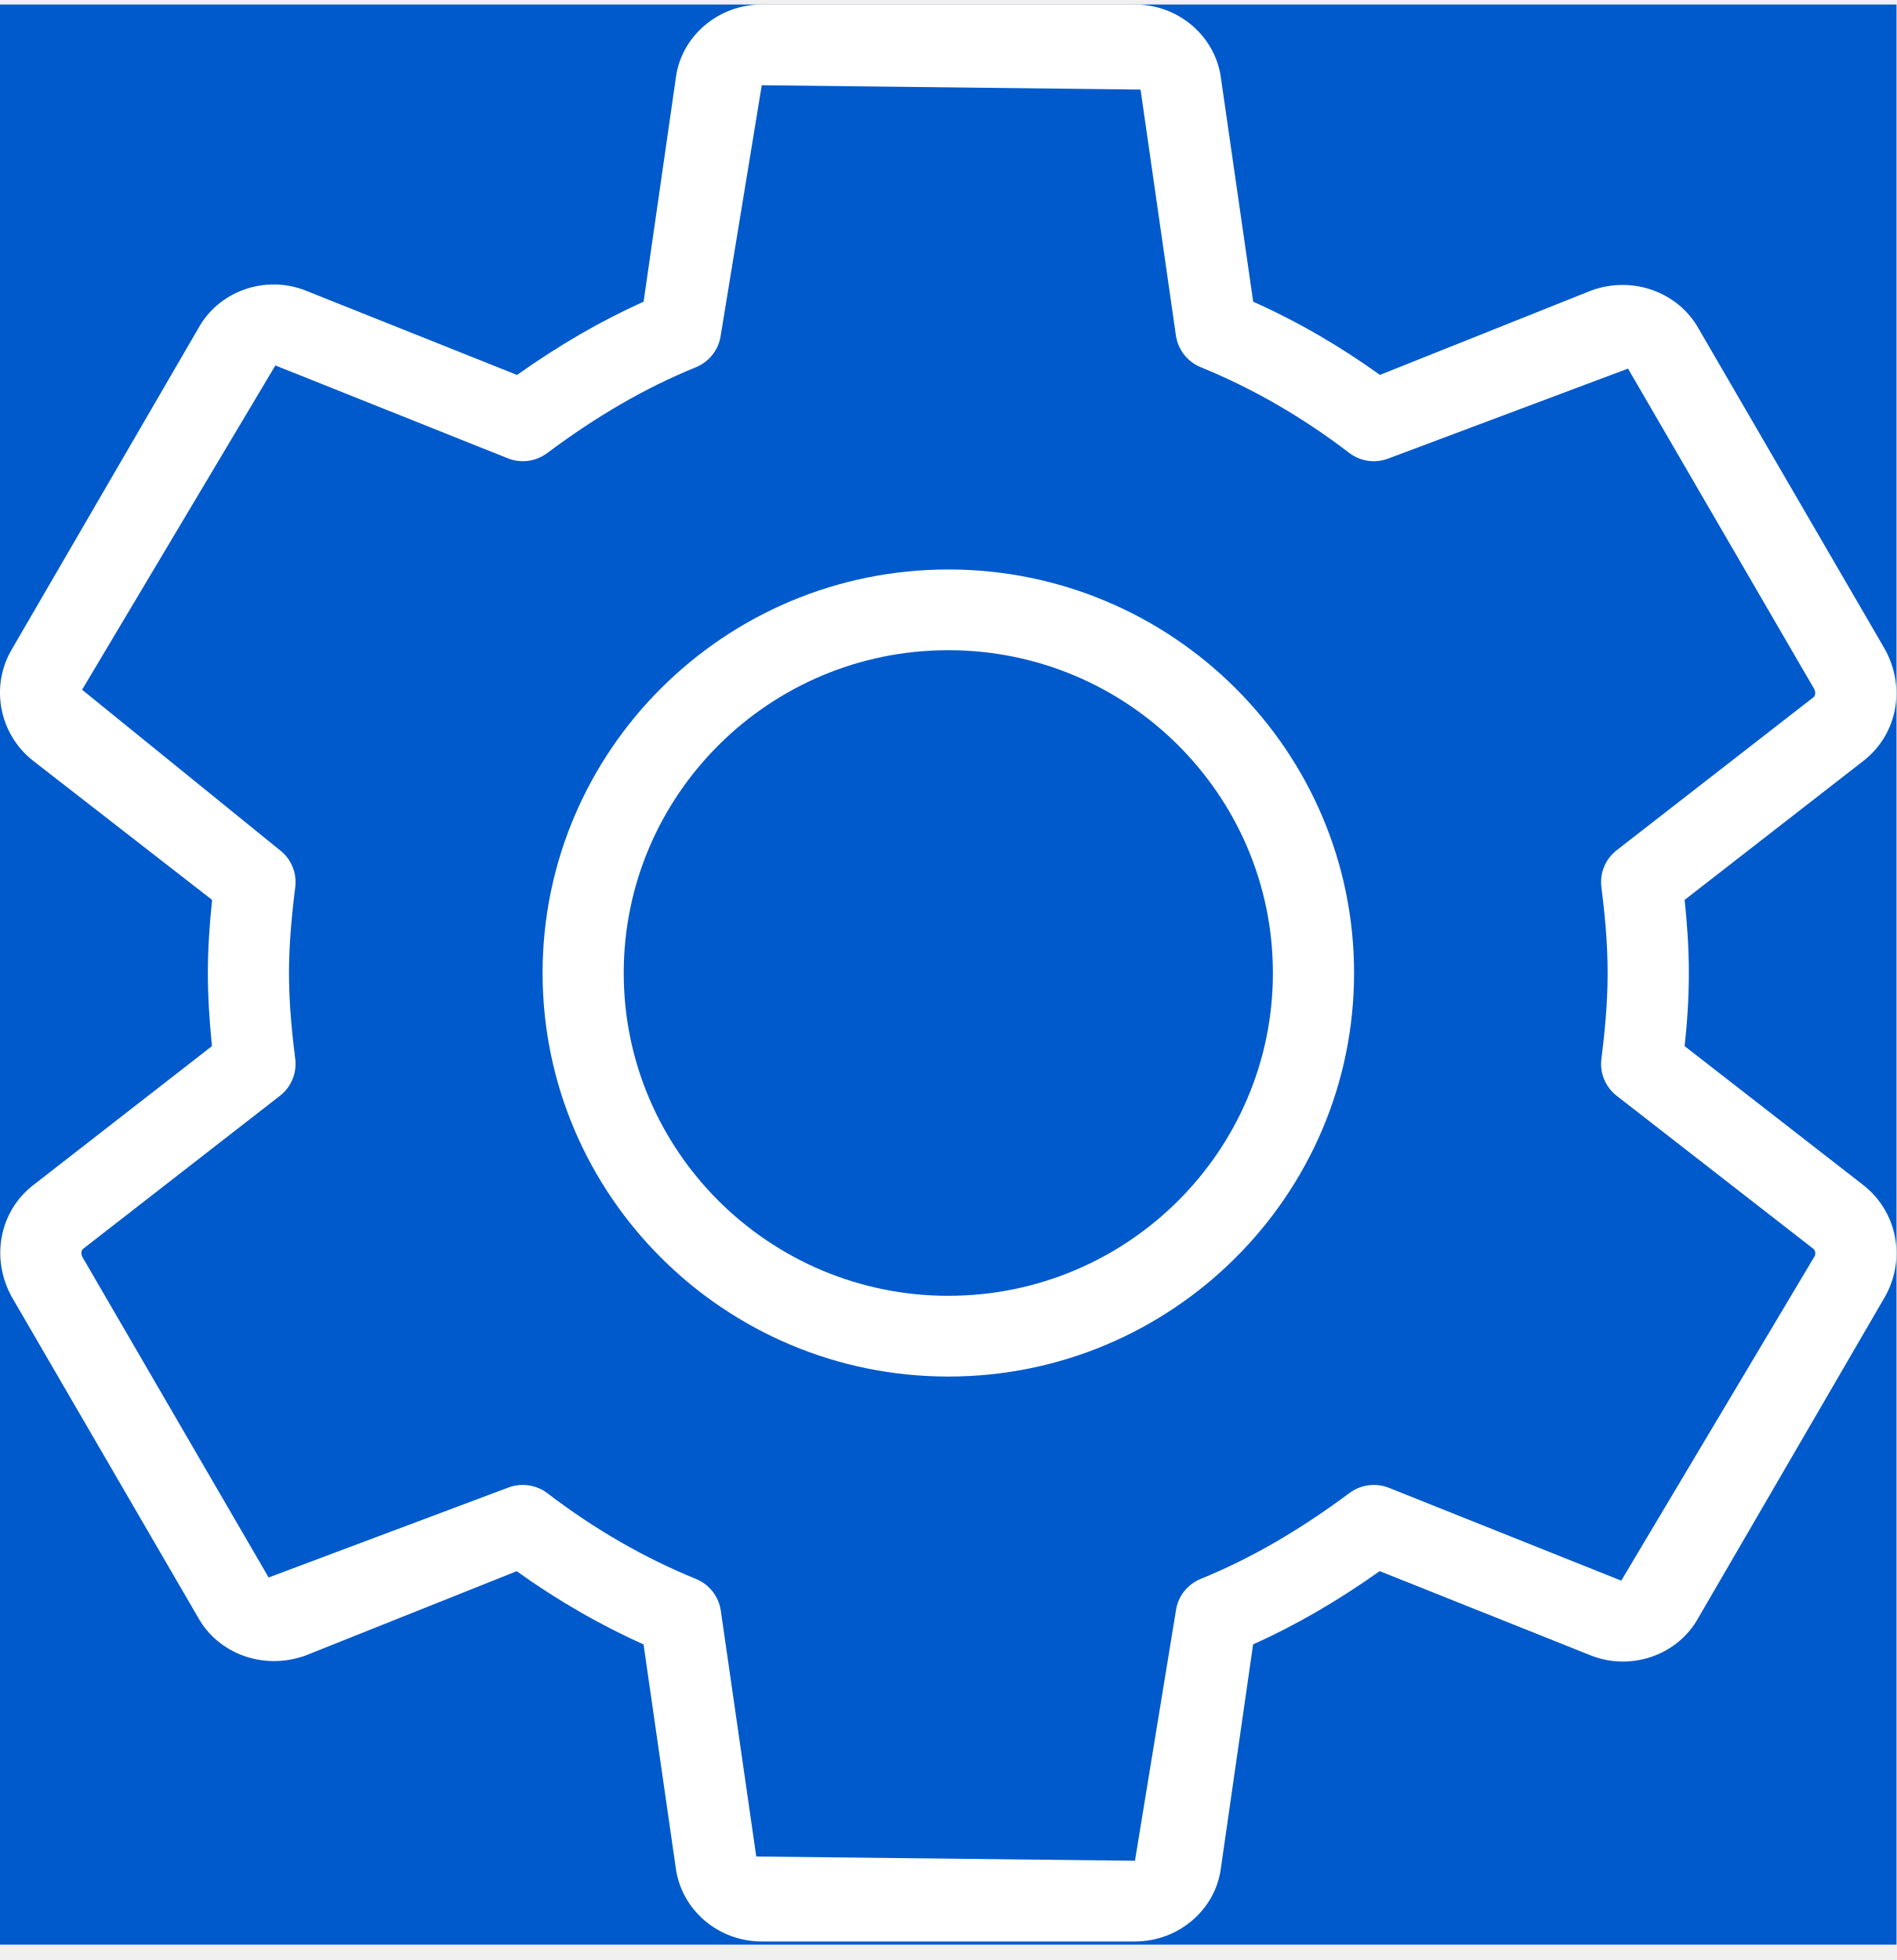
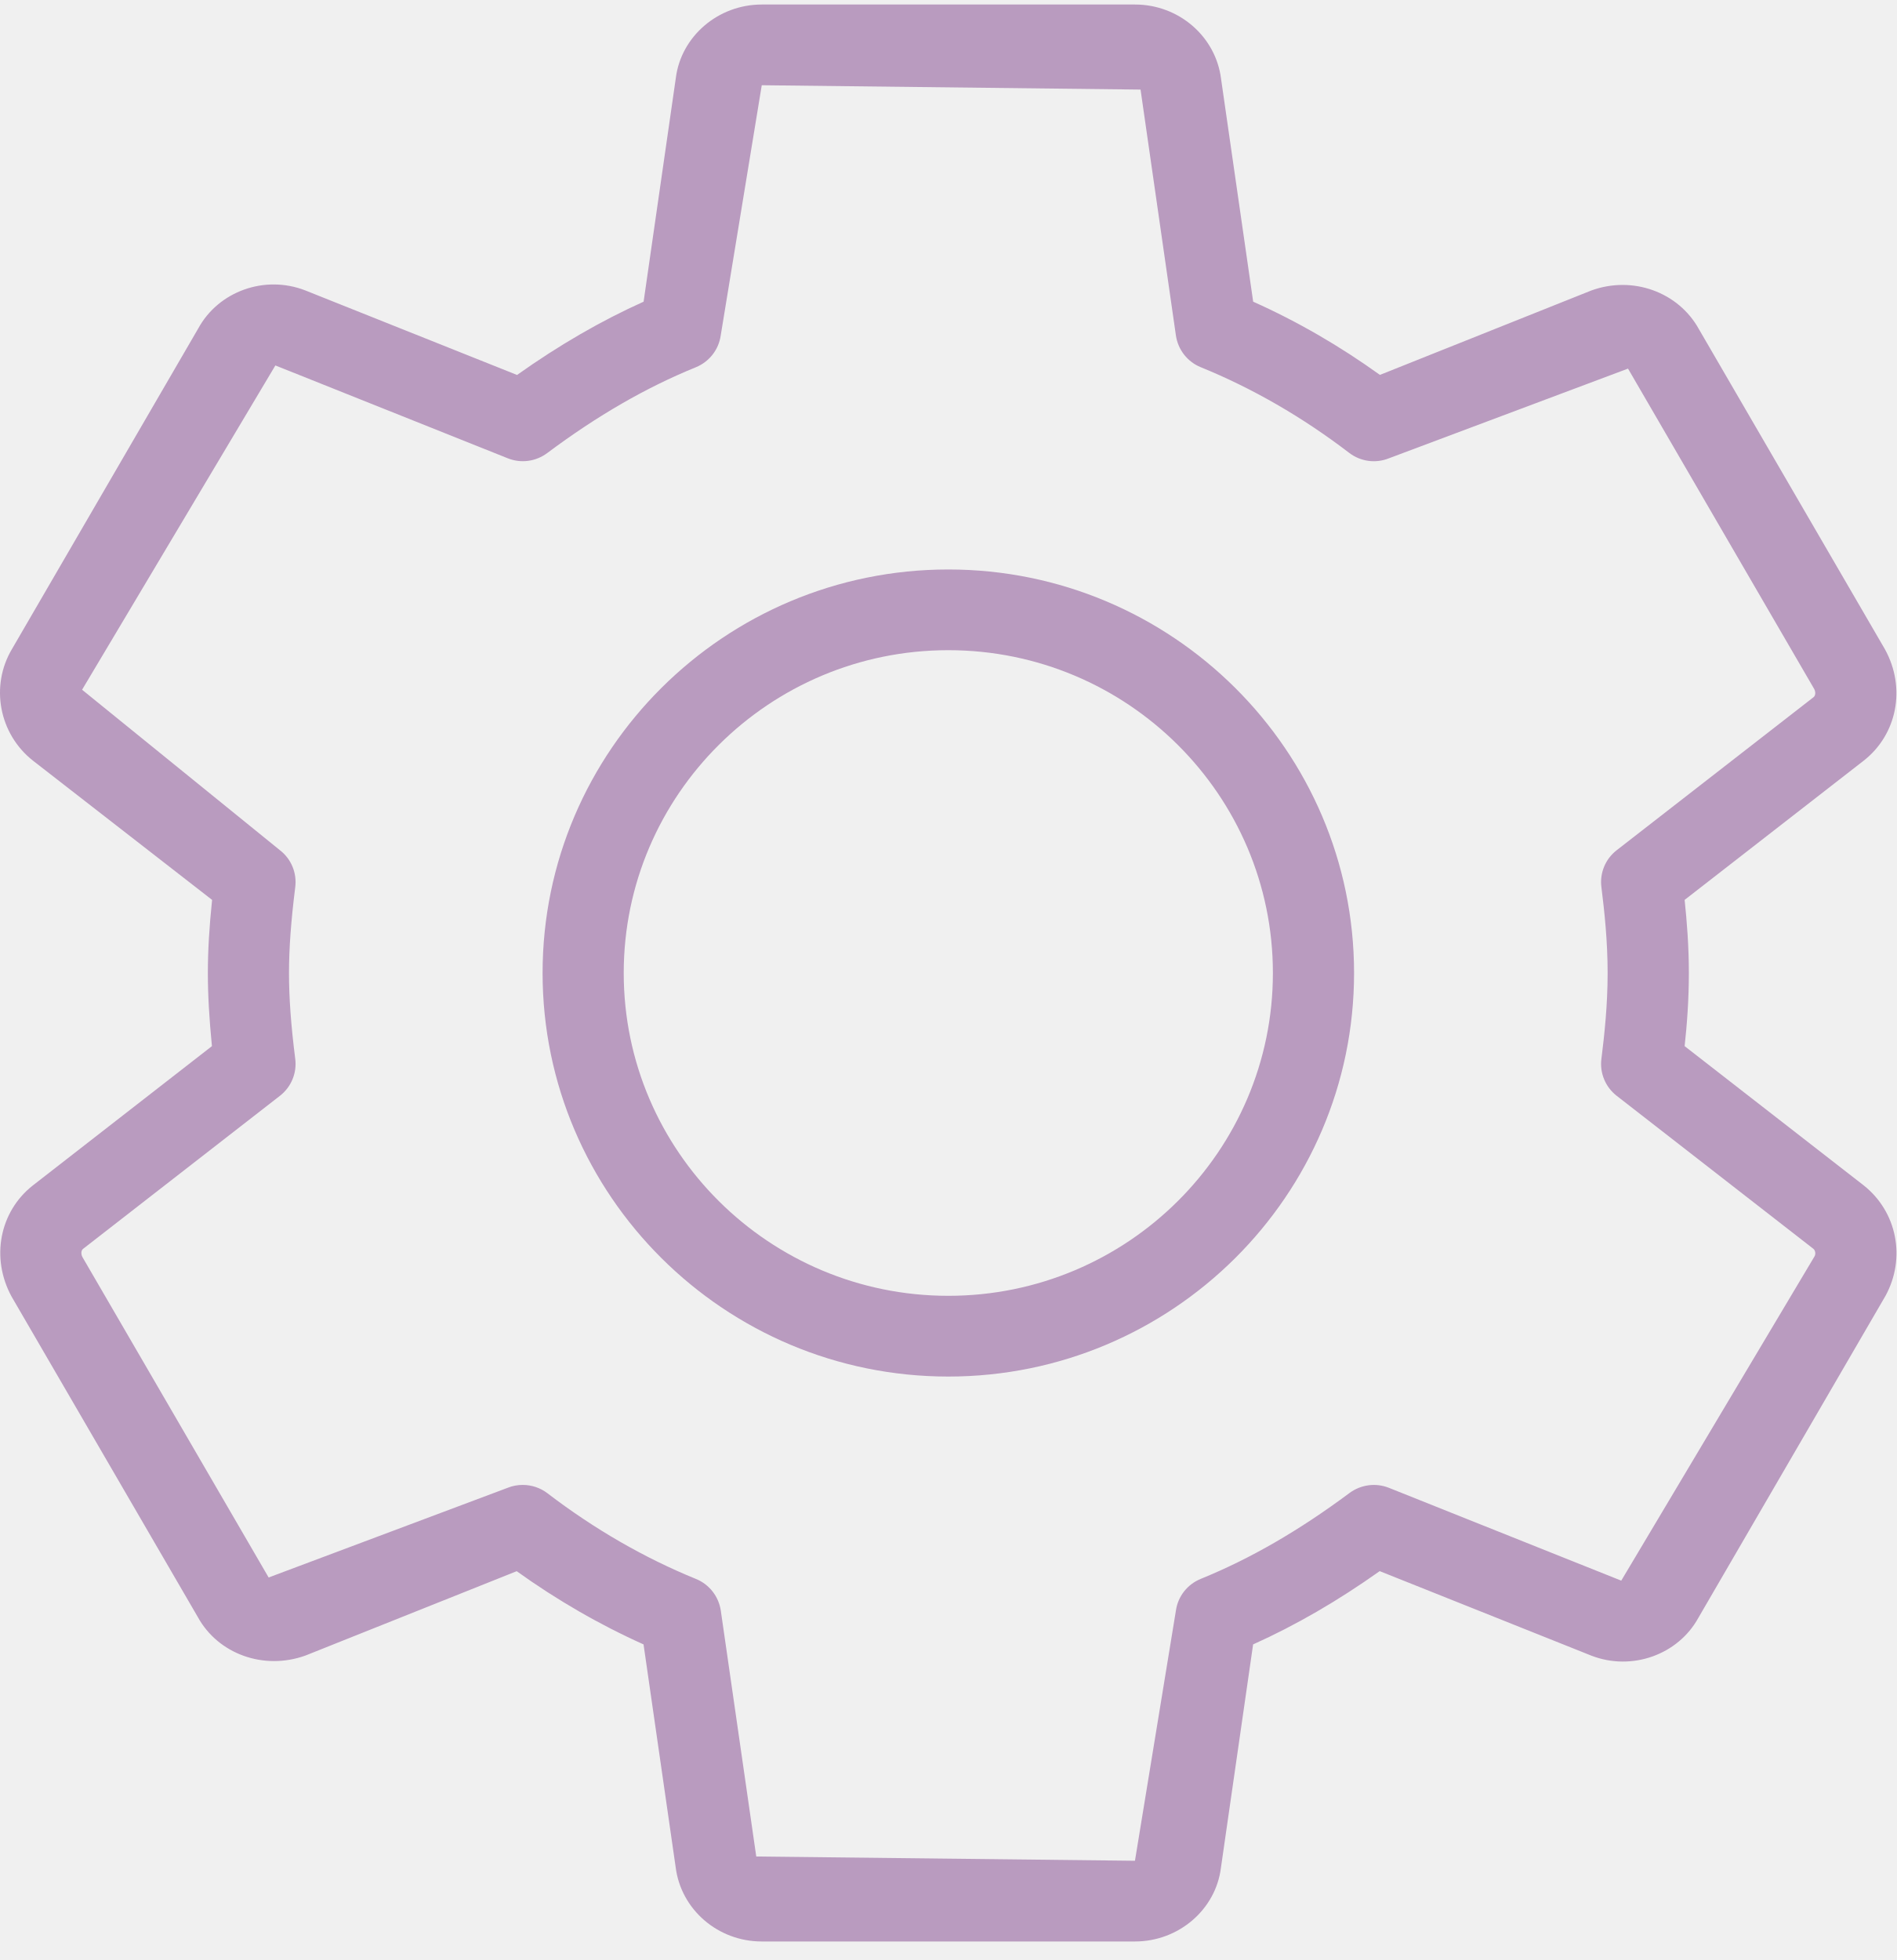
<svg xmlns="http://www.w3.org/2000/svg" width="60" height="62" viewBox="0 0 60 62" fill="none">
-   <rect width="60" height="61.371" transform="translate(0 0.143066)" fill="#005ACC" />
-   <path fill-rule="evenodd" clip-rule="evenodd" d="M53.297 33.092L58.961 37.496C60.018 38.331 60.306 39.798 59.651 40.993L53.731 51.177C53.089 52.346 51.626 52.867 50.35 52.374L43.65 49.699C42.312 50.648 40.99 51.412 39.645 52.017L38.626 59.089C38.461 60.404 37.291 61.414 35.907 61.414H24.098C22.714 61.414 21.543 60.404 21.376 59.063L20.36 52.017C18.971 51.394 17.626 50.618 16.347 49.701L9.665 52.369C8.34 52.847 6.897 52.316 6.258 51.151L0.369 41.019C-0.301 39.796 -0.014 38.328 1.036 37.501L6.705 33.092C6.62 32.229 6.576 31.481 6.576 30.779C6.576 30.077 6.62 29.329 6.71 28.466L1.046 24.064C-0.032 23.217 -0.317 21.701 0.379 20.531L6.276 10.383C6.918 9.214 8.376 8.688 9.657 9.186L16.358 11.861C17.695 10.912 19.017 10.148 20.362 9.543L21.381 2.469C21.546 1.154 22.716 0.143 24.1 0.143H35.91C37.293 0.143 38.464 1.154 38.631 2.494L39.647 9.543C41.036 10.164 42.379 10.94 43.657 11.859L50.34 9.191C51.657 8.708 53.102 9.242 53.747 10.409L59.636 20.541C60.309 21.764 60.019 23.232 58.966 24.059L53.297 28.466C53.369 29.145 53.431 29.939 53.431 30.779C53.431 31.619 53.372 32.413 53.297 33.092ZM51.292 50L57.407 39.742C57.449 39.671 57.436 39.556 57.369 39.502L51.146 34.662C50.792 34.386 50.607 33.942 50.664 33.498C50.761 32.722 50.861 31.792 50.861 30.779C50.861 29.768 50.761 28.836 50.664 28.06C50.607 27.613 50.792 27.171 51.146 26.896L57.377 22.053C57.438 22.004 57.449 21.892 57.395 21.792L51.506 11.66L43.945 14.496C43.521 14.667 43.046 14.601 42.684 14.325C41.206 13.194 39.627 12.283 37.989 11.616C37.568 11.445 37.27 11.065 37.203 10.615L36.084 2.834L24.1 2.696L22.801 10.615C22.737 11.062 22.439 11.443 22.018 11.616C20.442 12.257 18.901 13.145 17.312 14.332C16.95 14.601 16.481 14.664 16.062 14.496L8.712 11.56L2.597 21.818L8.858 26.896C9.213 27.171 9.397 27.613 9.341 28.06C9.207 29.132 9.143 29.995 9.143 30.779C9.143 31.562 9.205 32.428 9.341 33.498C9.397 33.942 9.213 34.386 8.858 34.662L2.628 39.505C2.566 39.553 2.556 39.668 2.61 39.768L8.499 49.9L16.059 47.064C16.216 47 16.378 46.972 16.54 46.972C16.817 46.972 17.094 47.062 17.323 47.238C18.799 48.366 20.378 49.278 22.018 49.946C22.439 50.117 22.737 50.498 22.804 50.947L23.926 58.726L35.907 58.861L37.203 50.945C37.267 50.495 37.568 50.115 37.989 49.944C39.565 49.303 41.103 48.412 42.695 47.227C43.054 46.962 43.526 46.898 43.942 47.064L51.292 50Z" fill="#ffffff" />
-   <path fill-rule="evenodd" clip-rule="evenodd" d="M17.166 30.779C17.166 23.74 22.924 18.014 30.002 18.014C37.08 18.014 42.839 23.74 42.839 30.779C42.839 37.817 37.08 43.544 30.002 43.544C22.924 43.544 17.166 37.817 17.166 30.779ZM19.733 30.779C19.733 36.41 24.339 40.99 30.002 40.99C35.666 40.99 40.271 36.41 40.271 30.779C40.271 25.147 35.666 20.567 30.002 20.567C24.339 20.567 19.733 25.147 19.733 30.779Z" fill="#ffffff" />
+   <path fill-rule="evenodd" clip-rule="evenodd" d="M53.297 33.092L58.961 37.496C60.018 38.331 60.306 39.798 59.651 40.993L53.731 51.177C53.089 52.346 51.626 52.867 50.35 52.374L43.65 49.699C42.312 50.648 40.99 51.412 39.645 52.017L38.626 59.089C38.461 60.404 37.291 61.414 35.907 61.414H24.098C22.714 61.414 21.543 60.404 21.376 59.063L20.36 52.017C18.971 51.394 17.626 50.618 16.347 49.701L9.665 52.369C8.34 52.847 6.897 52.316 6.258 51.151L0.369 41.019C-0.301 39.796 -0.014 38.328 1.036 37.501L6.705 33.092C6.62 32.229 6.576 31.481 6.576 30.779C6.576 30.077 6.62 29.329 6.71 28.466L1.046 24.064C-0.032 23.217 -0.317 21.701 0.379 20.531L6.276 10.383C6.918 9.214 8.376 8.688 9.657 9.186L16.358 11.861C17.695 10.912 19.017 10.148 20.362 9.543L21.381 2.469C21.546 1.154 22.716 0.143 24.1 0.143H35.91C37.293 0.143 38.464 1.154 38.631 2.494L39.647 9.543C41.036 10.164 42.379 10.94 43.657 11.859L50.34 9.191C51.657 8.708 53.102 9.242 53.747 10.409L59.636 20.541C60.309 21.764 60.019 23.232 58.966 24.059L53.297 28.466C53.369 29.145 53.431 29.939 53.431 30.779C53.431 31.619 53.372 32.413 53.297 33.092ZM51.292 50L57.407 39.742C57.449 39.671 57.436 39.556 57.369 39.502L51.146 34.662C50.792 34.386 50.607 33.942 50.664 33.498C50.761 32.722 50.861 31.792 50.861 30.779C50.861 29.768 50.761 28.836 50.664 28.06C50.607 27.613 50.792 27.171 51.146 26.896L57.377 22.053C57.438 22.004 57.449 21.892 57.395 21.792L51.506 11.66L43.945 14.496C43.521 14.667 43.046 14.601 42.684 14.325C41.206 13.194 39.627 12.283 37.989 11.616C37.568 11.445 37.27 11.065 37.203 10.615L36.084 2.834L24.1 2.696L22.801 10.615C22.737 11.062 22.439 11.443 22.018 11.616C20.442 12.257 18.901 13.145 17.312 14.332C16.95 14.601 16.481 14.664 16.062 14.496L8.712 11.56L2.597 21.818L8.858 26.896C9.213 27.171 9.397 27.613 9.341 28.06C9.207 29.132 9.143 29.995 9.143 30.779C9.143 31.562 9.205 32.428 9.341 33.498C9.397 33.942 9.213 34.386 8.858 34.662L2.628 39.505C2.566 39.553 2.556 39.668 2.61 39.768L8.499 49.9L16.059 47.064C16.216 47 16.378 46.972 16.54 46.972C16.817 46.972 17.094 47.062 17.323 47.238C18.799 48.366 20.378 49.278 22.018 49.946C22.439 50.117 22.737 50.498 22.804 50.947L23.926 58.726L35.907 58.861L37.203 50.945C37.267 50.495 37.568 50.115 37.989 49.944C39.565 49.303 41.103 48.412 42.695 47.227C43.054 46.962 43.526 46.898 43.942 47.064L51.292 50Z" fill="#B99BBF" />
+   <path fill-rule="evenodd" clip-rule="evenodd" d="M17.166 30.779C17.166 23.74 22.924 18.014 30.002 18.014C37.08 18.014 42.839 23.74 42.839 30.779C42.839 37.817 37.08 43.544 30.002 43.544C22.924 43.544 17.166 37.817 17.166 30.779ZM19.733 30.779C19.733 36.41 24.339 40.99 30.002 40.99C35.666 40.99 40.271 36.41 40.271 30.779C40.271 25.147 35.666 20.567 30.002 20.567C24.339 20.567 19.733 25.147 19.733 30.779Z" fill="#B99BBF" />
</svg>
